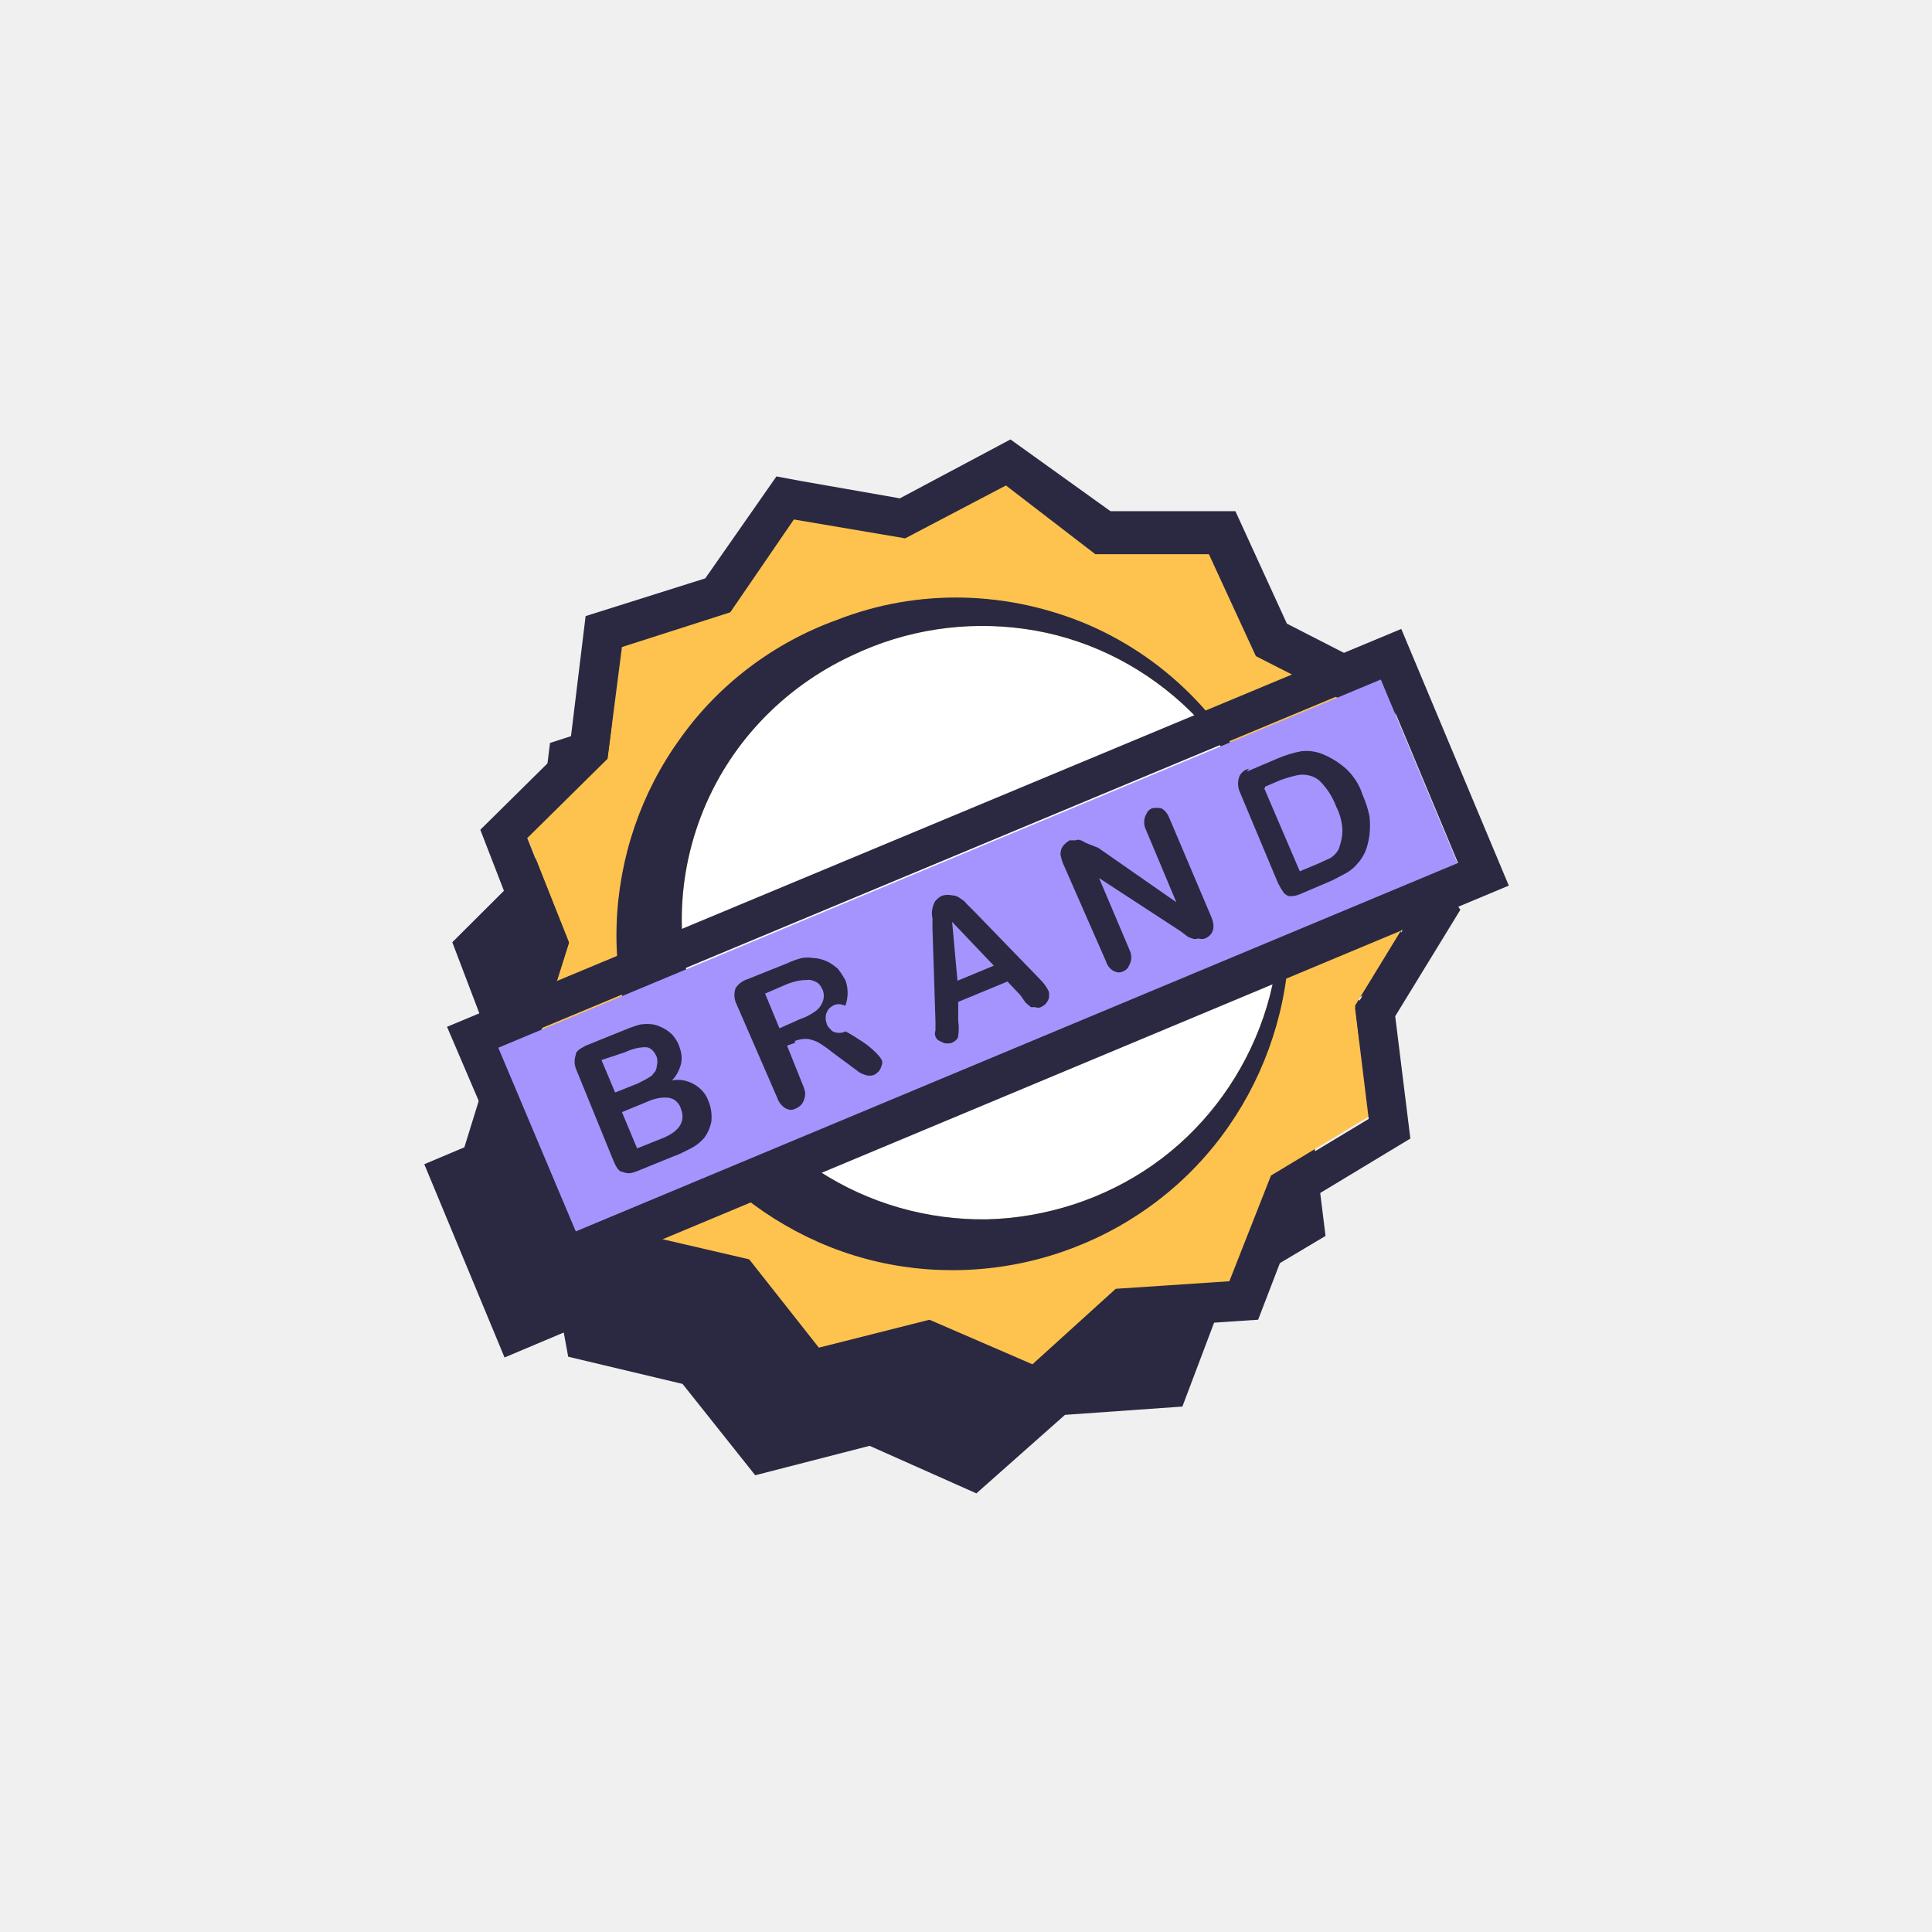
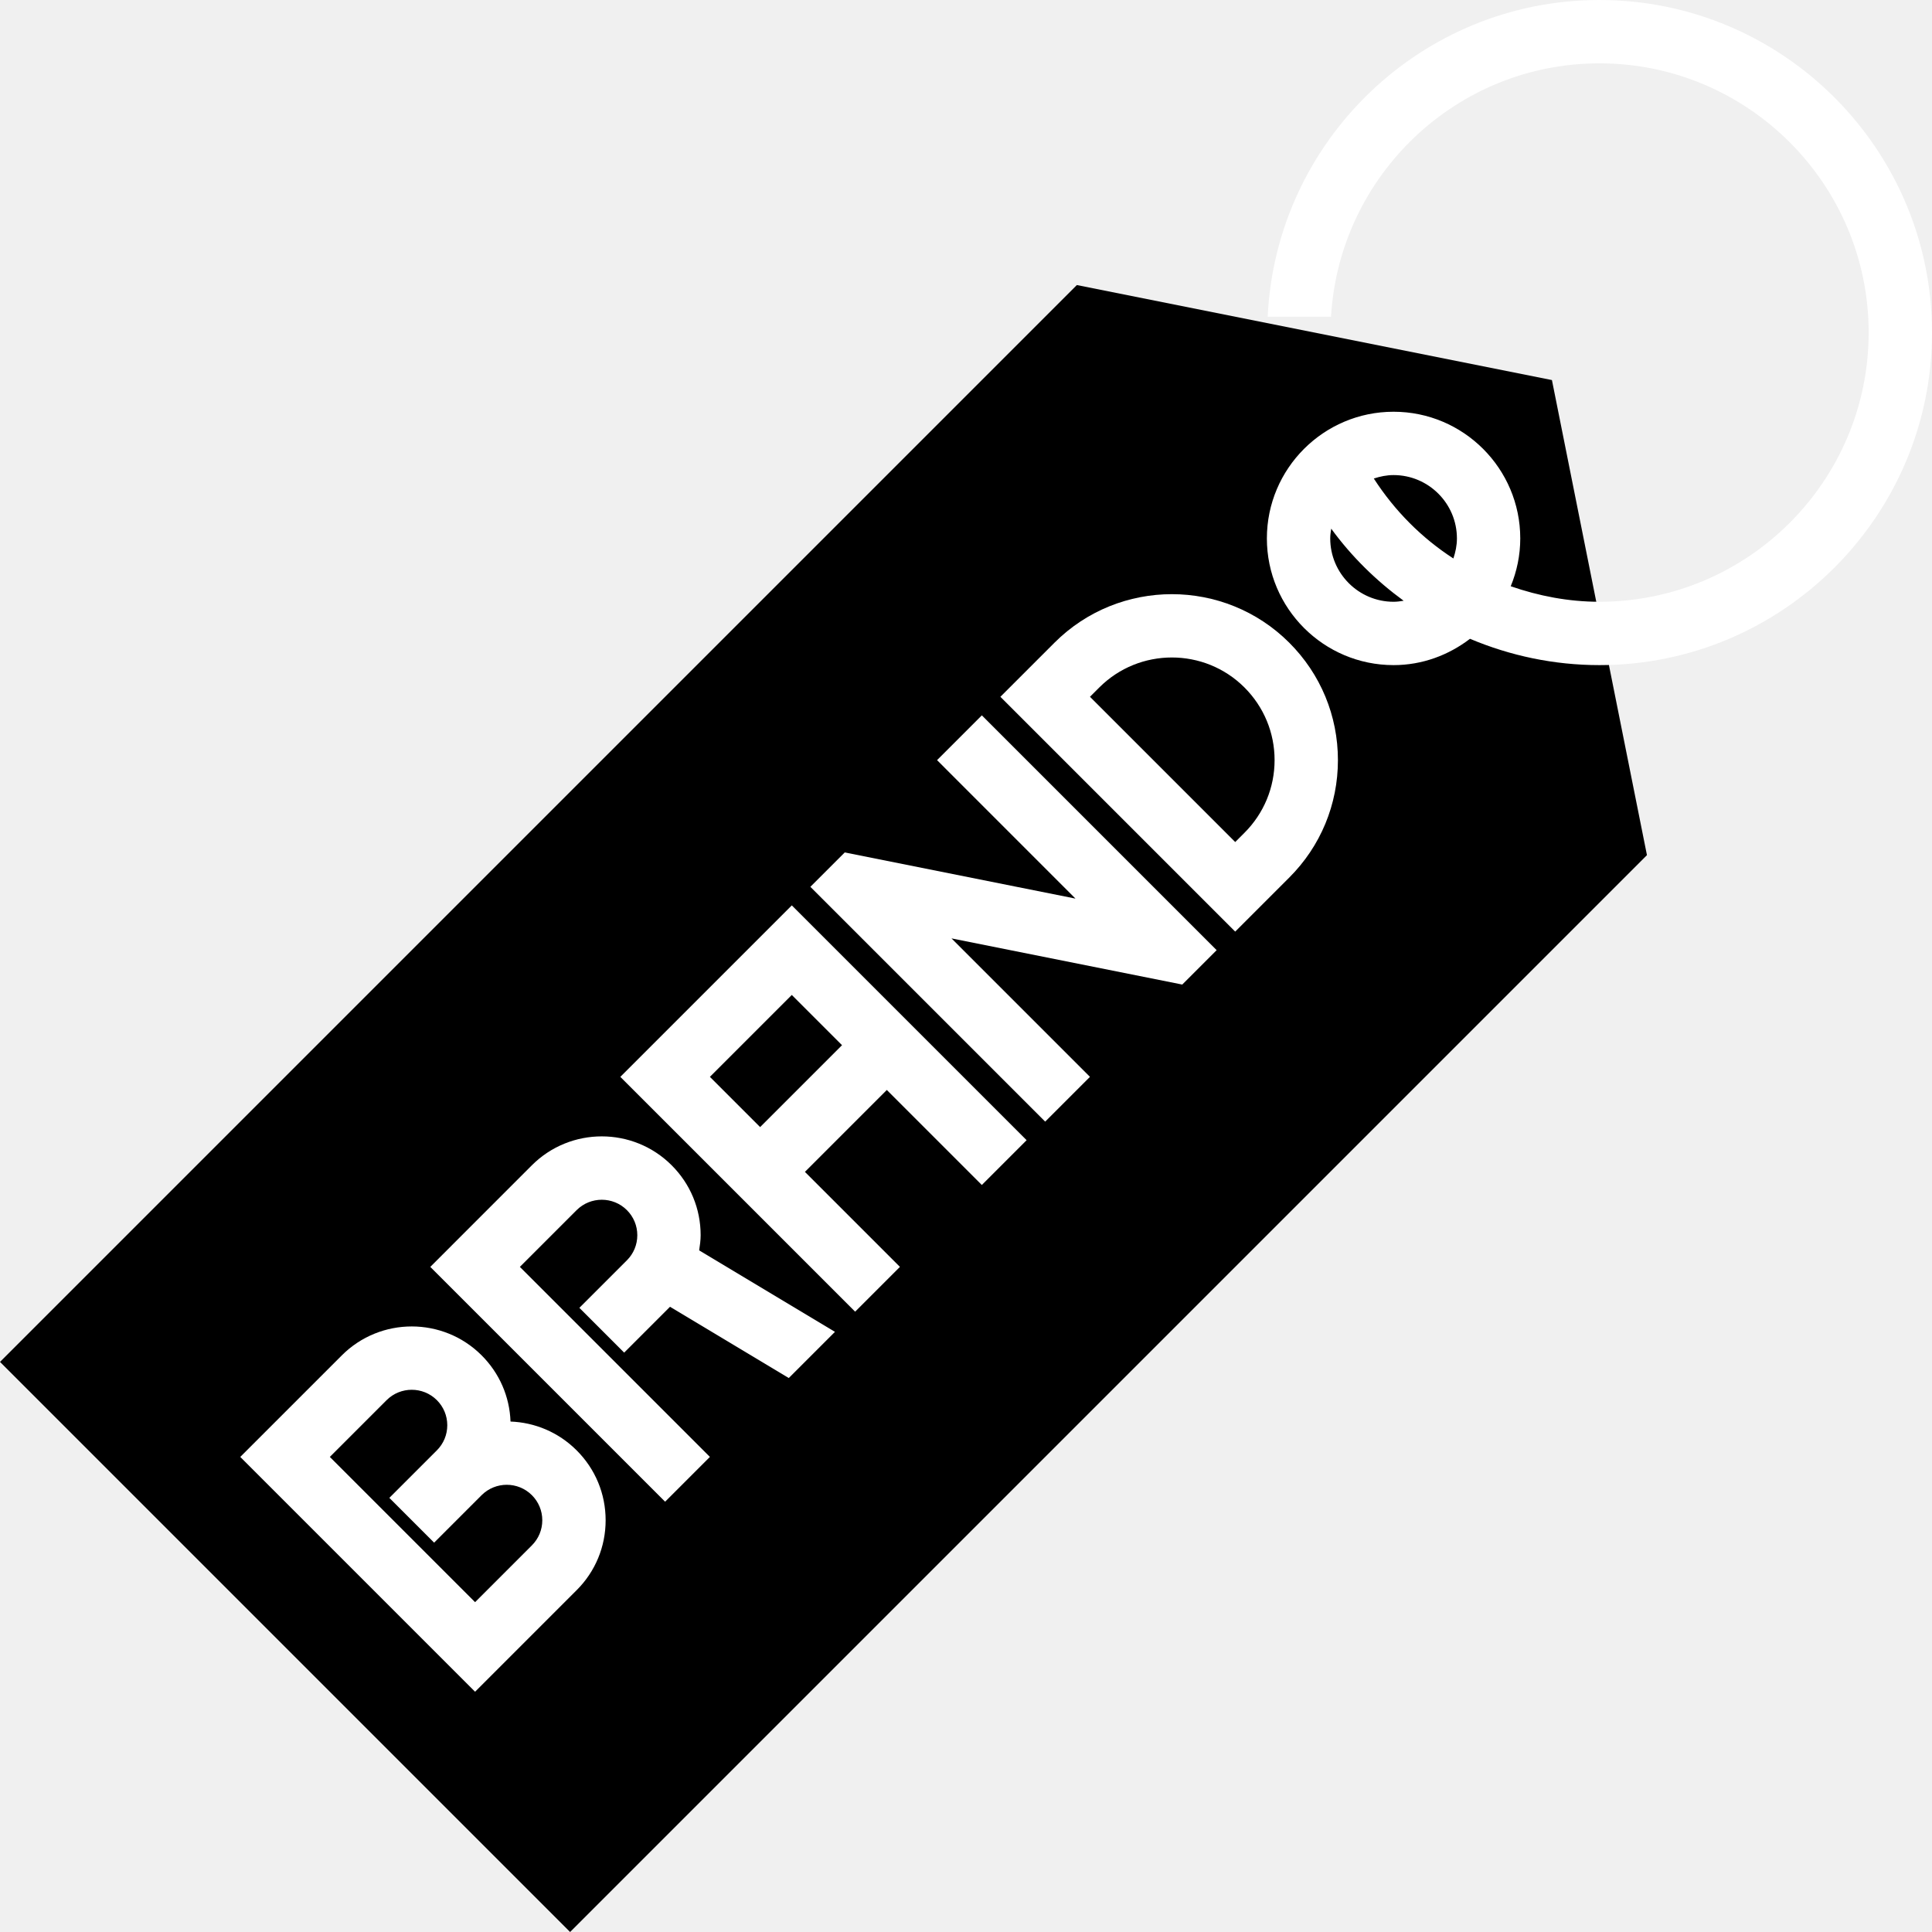
- <svg xmlns="http://www.w3.org/2000/svg" width="800px" height="800px" viewBox="0 0 64 64" fill="none">
-   <path fill-rule="evenodd" clip-rule="evenodd" d="M24.216 20.184L28.029 20.859L31.491 19.034L34.552 21.41H38.441L40.046 24.936L43.483 26.712L43.258 30.588L45.465 33.764L43.433 37.09L43.91 40.942L40.548 42.943L39.168 46.594L35.279 46.869L32.344 49.47L28.807 47.895L25.018 48.87L22.61 45.844L18.822 44.943L18.119 41.117L15.209 38.566L16.363 34.84L14.983 31.213L17.743 28.462L18.22 24.611L21.933 23.41L24.216 20.184Z" fill="#2A2941" />
-   <path fill-rule="evenodd" clip-rule="evenodd" d="M26.198 24.986C27.427 24.511 28.706 24.286 30.011 24.311C31.316 24.336 32.595 24.636 33.799 25.161C35.004 25.686 36.057 26.461 36.96 27.412C37.864 28.362 38.566 29.488 39.018 30.688C40.096 33.089 40.172 35.84 39.243 38.316C38.315 40.792 36.434 42.793 34.05 43.893C32.821 44.368 31.541 44.593 30.237 44.568C28.932 44.543 27.653 44.243 26.448 43.718C25.244 43.193 24.191 42.417 23.287 41.492C22.384 40.542 21.682 39.441 21.23 38.216C20.151 35.815 20.076 33.064 21.004 30.588C21.907 28.112 23.789 26.086 26.198 24.986Z" fill="#2A2941" />
-   <path fill-rule="evenodd" clip-rule="evenodd" d="M44.286 25.811L14.055 38.566L16.714 44.968L46.971 32.214L44.286 25.811Z" fill="#2A2941" />
-   <path d="M20.051 42.317L18.797 42.843C18.721 42.893 18.646 42.893 18.571 42.918C18.495 42.918 18.42 42.918 18.345 42.868C18.27 42.843 18.22 42.793 18.169 42.718C18.119 42.643 18.094 42.593 18.069 42.517L16.689 39.266C16.639 39.116 16.639 38.966 16.689 38.816C16.714 38.741 16.764 38.691 16.84 38.641C16.89 38.591 16.965 38.566 17.04 38.541L18.42 37.966C18.596 37.891 18.771 37.816 18.947 37.791C19.098 37.766 19.248 37.766 19.399 37.791C19.524 37.816 19.65 37.866 19.75 37.916C19.85 37.966 19.976 38.066 20.051 38.141C20.151 38.241 20.201 38.366 20.252 38.491C20.352 38.691 20.377 38.916 20.327 39.141C20.277 39.366 20.176 39.566 20.026 39.717C20.277 39.666 20.553 39.717 20.779 39.842C21.004 39.967 21.18 40.167 21.28 40.417C21.381 40.642 21.431 40.892 21.381 41.142C21.356 41.367 21.23 41.592 21.08 41.767C20.954 41.892 20.829 41.992 20.703 42.067L20.051 42.317ZM19.198 40.417L18.32 40.792L18.847 42.067L19.75 41.692C20.327 41.467 20.503 41.117 20.352 40.692C20.327 40.592 20.277 40.517 20.201 40.442C20.126 40.367 20.026 40.317 19.925 40.317C19.675 40.267 19.424 40.317 19.198 40.417ZM17.617 39.041L18.069 40.167L18.847 39.842C19.022 39.791 19.173 39.691 19.298 39.591C19.399 39.491 19.449 39.366 19.474 39.241C19.499 39.141 19.499 39.041 19.474 38.941C19.449 38.841 19.399 38.766 19.323 38.716C19.248 38.666 19.173 38.616 19.073 38.616C18.822 38.641 18.571 38.691 18.345 38.816L17.617 39.041Z" fill="#2A2941" />
-   <path d="M24.266 38.366L23.965 38.491L24.542 39.867C24.592 40.017 24.592 40.167 24.542 40.317C24.517 40.367 24.492 40.442 24.441 40.467C24.391 40.517 24.341 40.542 24.291 40.567C24.241 40.592 24.165 40.617 24.115 40.617C24.065 40.617 23.99 40.592 23.94 40.567C23.814 40.492 23.714 40.367 23.664 40.217L22.284 36.89C22.234 36.74 22.234 36.59 22.284 36.44C22.309 36.365 22.359 36.315 22.434 36.265C22.485 36.215 22.56 36.19 22.635 36.165L24.015 35.59C24.165 35.515 24.341 35.465 24.492 35.415C24.617 35.39 24.767 35.39 24.918 35.415C25.069 35.415 25.219 35.465 25.37 35.515C25.52 35.59 25.646 35.69 25.746 35.79C25.846 35.915 25.947 36.065 25.997 36.215C26.097 36.49 26.097 36.815 25.997 37.09C25.871 37.391 25.646 37.666 25.37 37.841C25.57 37.866 25.771 37.941 25.947 38.041C26.147 38.141 26.348 38.266 26.524 38.391C26.699 38.491 26.85 38.641 26.975 38.766C27.051 38.841 27.126 38.941 27.201 39.016C27.226 39.091 27.226 39.141 27.201 39.216C27.201 39.291 27.151 39.341 27.126 39.416C27.076 39.491 27 39.541 26.925 39.566C26.85 39.592 26.75 39.592 26.674 39.566C26.599 39.541 26.499 39.516 26.448 39.466C26.348 39.391 26.223 39.316 26.122 39.241L25.545 38.791C25.37 38.666 25.194 38.541 25.018 38.441C24.893 38.366 24.767 38.341 24.642 38.341C24.492 38.341 24.366 38.391 24.241 38.441L24.266 38.366ZM23.99 36.365L23.212 36.69L23.714 37.891L24.466 37.566C24.642 37.491 24.793 37.416 24.943 37.291C25.069 37.216 25.144 37.09 25.194 36.965C25.244 36.84 25.244 36.69 25.194 36.54C25.144 36.44 25.069 36.34 24.968 36.265C24.868 36.19 24.742 36.165 24.642 36.165C24.416 36.19 24.165 36.24 23.965 36.34H23.99V36.365Z" fill="#2A2941" />
-   <path d="M31.968 36.715L31.541 36.265L29.86 36.99V37.616C29.886 37.791 29.886 37.966 29.86 38.141C29.835 38.191 29.81 38.241 29.785 38.266C29.735 38.316 29.71 38.341 29.66 38.341C29.61 38.366 29.559 38.366 29.484 38.366C29.434 38.366 29.359 38.366 29.308 38.341C29.258 38.316 29.208 38.291 29.158 38.266C29.108 38.216 29.083 38.191 29.058 38.141C29.033 38.066 29.033 38.016 29.058 37.941C29.058 37.866 29.058 37.766 29.058 37.641L28.957 34.389C28.957 34.289 28.957 34.189 28.957 34.039C28.957 33.939 28.957 33.814 28.957 33.714C28.982 33.614 29.008 33.539 29.083 33.464C29.133 33.364 29.233 33.314 29.334 33.264C29.434 33.239 29.559 33.239 29.66 33.264C29.76 33.264 29.835 33.314 29.911 33.364L30.137 33.539L30.387 33.839L32.62 36.165C32.746 36.29 32.846 36.415 32.946 36.59C32.971 36.64 32.971 36.69 32.971 36.74C32.971 36.79 32.971 36.84 32.946 36.89C32.921 36.94 32.896 36.99 32.846 37.04C32.796 37.09 32.746 37.115 32.695 37.141H32.495C32.445 37.166 32.394 37.166 32.344 37.141C32.269 37.09 32.219 37.04 32.144 36.99L31.968 36.715ZM29.81 36.215L31.065 35.69L29.685 34.164L29.81 36.215Z" fill="#2A2941" />
-   <path d="M34.602 31.638L37.287 33.489L36.233 30.938C36.183 30.788 36.183 30.638 36.233 30.513C36.258 30.463 36.283 30.413 36.308 30.363C36.358 30.313 36.383 30.288 36.459 30.263C36.509 30.238 36.584 30.238 36.634 30.238C36.684 30.238 36.76 30.238 36.81 30.263C36.935 30.338 37.011 30.463 37.061 30.588L38.441 33.989C38.591 34.364 38.516 34.614 38.215 34.739H37.989C37.914 34.764 37.839 34.764 37.788 34.739L37.563 34.639L37.337 34.489L34.703 32.639L35.756 35.165C35.806 35.29 35.806 35.44 35.756 35.59C35.731 35.64 35.706 35.69 35.656 35.74C35.606 35.79 35.556 35.815 35.505 35.84C35.455 35.865 35.38 35.865 35.33 35.865C35.279 35.865 35.204 35.84 35.154 35.815C35.029 35.74 34.953 35.615 34.903 35.49L33.523 32.163C33.473 32.038 33.448 31.938 33.448 31.813C33.448 31.713 33.473 31.613 33.523 31.513C33.574 31.413 33.649 31.363 33.749 31.313C33.824 31.288 33.9 31.288 33.95 31.313C34 31.288 34.075 31.288 34.126 31.313C34.201 31.338 34.251 31.388 34.326 31.413L34.602 31.638Z" fill="#2A2941" />
-   <path d="M39.695 28.962L40.774 28.512C41.025 28.412 41.276 28.337 41.526 28.287C41.752 28.262 42.003 28.287 42.229 28.362C42.555 28.487 42.831 28.687 43.082 28.962C43.333 29.238 43.508 29.513 43.609 29.863C43.709 30.088 43.784 30.338 43.835 30.588C43.86 30.813 43.86 31.038 43.835 31.238C43.809 31.463 43.759 31.663 43.684 31.863C43.609 32.014 43.533 32.139 43.433 32.264C43.333 32.389 43.207 32.489 43.057 32.589L42.555 32.839L41.476 33.314C41.351 33.364 41.225 33.389 41.1 33.389C41 33.364 40.924 33.314 40.874 33.239C40.799 33.139 40.749 33.039 40.699 32.914L39.319 29.738C39.269 29.588 39.269 29.438 39.319 29.288C39.369 29.212 39.419 29.137 39.494 29.087C39.544 29.012 39.62 28.962 39.695 28.962ZM40.322 29.513L41.526 32.439L42.154 32.164L42.48 32.014L42.706 31.863C42.781 31.788 42.831 31.713 42.881 31.638C42.956 31.413 43.007 31.138 42.982 30.888C42.956 30.638 42.881 30.388 42.781 30.163C42.656 29.838 42.455 29.513 42.204 29.288C42.028 29.137 41.803 29.062 41.577 29.087C41.326 29.112 41.1 29.187 40.874 29.288L40.322 29.513Z" fill="#2A2941" />
-   <path fill-rule="evenodd" clip-rule="evenodd" d="M26.298 17.133L29.986 17.758L33.323 16.007L36.283 18.283H40.046L41.602 21.66L44.938 23.36L44.713 27.062L46.845 30.113L44.888 33.314L45.34 36.99L42.103 38.941L40.724 42.443L36.96 42.693L34.201 45.194L30.789 43.718L27.126 44.643L24.818 41.717L21.155 40.867L20.477 37.215L17.718 34.79L18.847 31.213L17.467 27.737L20.126 25.086L20.603 21.384L24.191 20.234L26.298 17.133Z" fill="#FEC34E" />
-   <path fill-rule="evenodd" clip-rule="evenodd" d="M26.524 15.932L25.721 15.782L23.363 19.159L19.399 20.409L18.897 24.536L15.911 27.487L17.392 31.313L16.137 35.19L19.248 37.941L20.001 41.967L24.04 42.918L26.599 46.119L30.638 45.093L34.426 46.744L37.538 43.993L41.677 43.718L43.157 39.867L46.72 37.716L46.218 33.664L48.376 30.138L46.042 26.662L46.293 22.535L42.63 20.659L40.924 16.933H36.785L33.473 14.557L29.81 16.508L26.524 15.932ZM26.298 17.208L29.986 17.833L33.323 16.082L36.283 18.358H40.046L41.602 21.735L44.938 23.435L44.713 27.137L46.845 30.188L44.888 33.389L45.34 37.065L42.103 39.016L40.724 42.517L36.96 42.768L34.201 45.269L30.789 43.793L27.126 44.718L24.818 41.792L21.155 40.892L20.477 37.24L17.718 34.815L18.847 31.238L17.467 27.762L20.126 25.136L20.603 21.434L24.191 20.284L26.298 17.208Z" fill="#2A2941" />
-   <path fill-rule="evenodd" clip-rule="evenodd" d="M28.23 21.71C30.011 20.859 31.993 20.559 33.95 20.834C35.907 21.109 37.713 21.985 39.168 23.31C40.623 24.636 41.652 26.361 42.103 28.287C42.555 30.188 42.43 32.214 41.727 34.039C41.025 35.865 39.795 37.466 38.19 38.591C36.584 39.716 34.652 40.342 32.695 40.392C30.738 40.442 28.782 39.867 27.126 38.791C25.47 37.716 24.191 36.165 23.413 34.364C22.384 32.038 22.309 29.438 23.212 27.062C24.115 24.686 25.922 22.76 28.23 21.71Z" fill="white" />
-   <path fill-rule="evenodd" clip-rule="evenodd" d="M27.728 20.534C25.646 21.284 23.814 22.66 22.535 24.461C21.23 26.261 20.503 28.412 20.427 30.613C20.352 32.839 20.954 35.015 22.158 36.89C23.337 38.766 25.069 40.242 27.101 41.142C29.133 42.042 31.391 42.292 33.574 41.892C35.756 41.492 37.788 40.442 39.369 38.891C40.95 37.34 42.028 35.34 42.48 33.164C42.931 30.988 42.706 28.737 41.853 26.686C40.799 24.011 38.717 21.86 36.082 20.709C33.398 19.559 30.412 19.484 27.728 20.534ZM28.23 21.71C30.011 20.859 31.993 20.559 33.95 20.834C35.907 21.109 37.713 21.985 39.168 23.31C40.623 24.636 41.627 26.386 42.103 28.287C42.58 30.188 42.43 32.214 41.727 34.039C41.025 35.865 39.795 37.466 38.19 38.591C36.584 39.716 34.652 40.342 32.695 40.392C30.713 40.417 28.782 39.867 27.126 38.791C25.47 37.716 24.191 36.165 23.413 34.364C22.384 32.038 22.309 29.438 23.212 27.062C24.115 24.686 25.922 22.785 28.23 21.71Z" fill="#2A2941" />
-   <path fill-rule="evenodd" clip-rule="evenodd" d="M45.741 22.51L16.488 34.715L19.073 40.842L48.3 28.637L45.741 22.51Z" fill="#A694FE" />
-   <path fill-rule="evenodd" clip-rule="evenodd" d="M49.981 29.337L46.419 20.834L14.808 34.014L18.445 42.517L49.981 29.337ZM45.741 22.46L16.488 34.664L19.073 40.792L48.3 28.587L45.741 22.46Z" fill="#2A2941" />
-   <path d="M22.284 38.316L21.055 38.816C20.979 38.841 20.904 38.866 20.829 38.866C20.753 38.866 20.678 38.841 20.603 38.816C20.503 38.816 20.402 38.641 20.327 38.466L19.073 35.39C19.022 35.24 19.022 35.09 19.073 34.94C19.073 34.815 19.223 34.74 19.399 34.64L20.703 34.114C20.879 34.039 21.029 33.989 21.205 33.939C21.356 33.914 21.506 33.914 21.657 33.939C21.782 33.964 21.882 34.014 21.983 34.064C22.083 34.114 22.183 34.189 22.284 34.289C22.359 34.389 22.434 34.489 22.485 34.614C22.56 34.815 22.61 35.015 22.56 35.24C22.51 35.44 22.409 35.64 22.259 35.79C22.51 35.74 22.761 35.79 22.986 35.915C23.212 36.04 23.388 36.24 23.463 36.465C23.563 36.69 23.588 36.94 23.563 37.166C23.513 37.391 23.413 37.616 23.262 37.766C23.162 37.866 23.037 37.966 22.886 38.041C22.685 38.141 22.51 38.241 22.284 38.316ZM21.456 36.49L20.603 36.84L21.105 38.041L21.983 37.691C22.51 37.466 22.71 37.141 22.56 36.74C22.535 36.64 22.485 36.565 22.409 36.49C22.334 36.415 22.259 36.39 22.158 36.365C21.907 36.34 21.682 36.39 21.456 36.49ZM19.925 35.115L20.377 36.19L21.13 35.89C21.28 35.815 21.431 35.74 21.581 35.64C21.631 35.59 21.657 35.54 21.707 35.49C21.732 35.44 21.757 35.365 21.757 35.315C21.782 35.215 21.782 35.115 21.757 35.015C21.657 34.79 21.531 34.69 21.381 34.69C21.13 34.69 20.904 34.765 20.678 34.865L19.925 35.115Z" fill="#2A2941" />
-   <path d="M26.348 34.539L26.072 34.639L26.624 36.015C26.649 36.09 26.674 36.165 26.674 36.24C26.674 36.315 26.649 36.39 26.624 36.465C26.599 36.515 26.574 36.565 26.524 36.615C26.474 36.665 26.423 36.69 26.373 36.715C26.323 36.74 26.273 36.765 26.198 36.765C26.147 36.765 26.072 36.74 26.022 36.715C25.896 36.64 25.796 36.515 25.746 36.365L24.366 33.189C24.316 33.039 24.316 32.889 24.366 32.739C24.441 32.614 24.567 32.514 24.692 32.464L26.072 31.913C26.223 31.838 26.373 31.788 26.549 31.738C26.674 31.713 26.825 31.713 26.95 31.738C27.101 31.738 27.251 31.788 27.377 31.838C27.502 31.888 27.628 31.988 27.753 32.089C27.853 32.214 27.929 32.339 28.004 32.464C28.104 32.739 28.104 33.039 28.004 33.314C27.929 33.289 27.853 33.264 27.778 33.264C27.703 33.264 27.628 33.289 27.552 33.339C27.477 33.389 27.427 33.439 27.402 33.514C27.352 33.589 27.352 33.664 27.352 33.739C27.352 33.814 27.377 33.889 27.402 33.964C27.452 34.039 27.502 34.089 27.552 34.139C27.602 34.189 27.703 34.214 27.778 34.214C27.853 34.214 27.929 34.214 28.004 34.164C28.205 34.264 28.38 34.389 28.581 34.514C28.732 34.614 28.882 34.739 29.008 34.864C29.083 34.94 29.158 35.015 29.208 35.115C29.233 35.165 29.233 35.24 29.208 35.29C29.183 35.365 29.158 35.44 29.108 35.49C29.058 35.54 29.008 35.59 28.932 35.615C28.857 35.64 28.757 35.64 28.681 35.615C28.606 35.59 28.531 35.565 28.456 35.515L28.154 35.29L27.577 34.864C27.427 34.739 27.251 34.614 27.076 34.514C26.95 34.464 26.825 34.414 26.699 34.414C26.574 34.414 26.423 34.439 26.323 34.489L26.348 34.539ZM26.097 32.589L25.345 32.914L25.821 34.064L26.549 33.739C26.724 33.689 26.875 33.589 27.026 33.489C27.126 33.414 27.201 33.314 27.251 33.189C27.302 33.064 27.302 32.914 27.251 32.789C27.201 32.689 27.151 32.589 27.051 32.539C26.95 32.489 26.85 32.439 26.724 32.464C26.499 32.464 26.298 32.514 26.097 32.589Z" fill="#2A2941" />
-   <path d="M33.799 32.964L33.373 32.514L31.742 33.189V33.814C31.767 33.989 31.767 34.139 31.742 34.314C31.742 34.414 31.642 34.489 31.541 34.539C31.491 34.565 31.441 34.565 31.391 34.565C31.341 34.565 31.291 34.565 31.24 34.539C31.19 34.514 31.14 34.489 31.09 34.465C31.04 34.44 31.015 34.389 30.989 34.34C30.964 34.264 30.964 34.214 30.989 34.139C30.989 34.039 30.989 33.939 30.989 33.839L30.889 30.738V30.413C30.864 30.313 30.864 30.188 30.889 30.088C30.914 29.988 30.939 29.913 30.989 29.838C31.065 29.763 31.14 29.688 31.24 29.663C31.341 29.638 31.441 29.638 31.567 29.663C31.667 29.663 31.742 29.713 31.817 29.763C31.893 29.813 31.968 29.863 32.018 29.938L32.269 30.188L34.426 32.414C34.552 32.539 34.652 32.664 34.728 32.814C34.753 32.864 34.753 32.914 34.753 32.964C34.753 33.014 34.753 33.064 34.728 33.114C34.703 33.164 34.677 33.214 34.627 33.264C34.577 33.314 34.527 33.339 34.477 33.364C34.426 33.389 34.351 33.389 34.301 33.364C34.251 33.364 34.201 33.364 34.151 33.364L33.975 33.214L33.799 32.964ZM31.717 32.489L32.921 31.989L31.541 30.538L31.717 32.489Z" fill="#2A2941" />
-   <path d="M36.383 28.087L38.968 29.888L37.939 27.437C37.889 27.312 37.889 27.162 37.939 27.037C37.964 26.987 37.989 26.936 38.014 26.887C38.064 26.837 38.089 26.811 38.14 26.787C38.19 26.762 38.24 26.762 38.315 26.762C38.365 26.762 38.441 26.762 38.491 26.787C38.616 26.861 38.691 26.987 38.742 27.112L40.121 30.363C40.272 30.713 40.197 30.963 39.921 31.088C39.846 31.113 39.77 31.113 39.695 31.088C39.62 31.113 39.544 31.113 39.494 31.088C39.419 31.063 39.344 31.038 39.294 30.988L39.093 30.838L36.408 29.087L37.437 31.513C37.487 31.638 37.487 31.788 37.437 31.913C37.412 31.963 37.387 32.014 37.362 32.063C37.312 32.114 37.287 32.139 37.236 32.163C37.186 32.188 37.136 32.214 37.061 32.214C37.011 32.214 36.935 32.188 36.885 32.163C36.76 32.089 36.684 31.988 36.634 31.838L35.229 28.637C35.179 28.537 35.154 28.412 35.129 28.312C35.129 28.212 35.154 28.112 35.204 28.037C35.254 27.962 35.355 27.887 35.43 27.837H35.631C35.681 27.812 35.756 27.812 35.806 27.837C35.882 27.862 35.932 27.912 36.007 27.937L36.383 28.087Z" fill="#2A2941" />
-   <path d="M41.301 25.561L42.354 25.111C42.605 25.011 42.831 24.936 43.107 24.886C43.333 24.861 43.559 24.886 43.759 24.961C44.086 25.086 44.361 25.261 44.612 25.486C44.863 25.736 45.039 26.011 45.139 26.336C45.239 26.561 45.315 26.787 45.365 27.037C45.39 27.237 45.39 27.462 45.365 27.662C45.34 27.862 45.29 28.062 45.215 28.237C45.139 28.387 45.064 28.512 44.964 28.612C44.863 28.737 44.738 28.837 44.612 28.912L44.136 29.163L43.082 29.613C42.982 29.663 42.856 29.688 42.731 29.688C42.681 29.688 42.63 29.663 42.605 29.638C42.555 29.613 42.53 29.588 42.505 29.538C42.43 29.438 42.38 29.337 42.329 29.238L41.05 26.186C41 26.036 41 25.886 41.05 25.736C41.075 25.661 41.125 25.611 41.175 25.561C41.225 25.511 41.301 25.486 41.376 25.461L41.301 25.561ZM41.878 26.111L43.057 28.862L43.659 28.612L43.985 28.462C44.06 28.437 44.136 28.387 44.211 28.312C44.286 28.237 44.336 28.162 44.361 28.087C44.437 27.862 44.487 27.637 44.462 27.387C44.437 27.137 44.361 26.912 44.261 26.712C44.136 26.386 43.96 26.111 43.709 25.861C43.533 25.711 43.333 25.661 43.107 25.661C42.881 25.686 42.656 25.761 42.43 25.836L41.903 26.061V26.111H41.878Z" fill="#2A2941" />
+ <svg xmlns="http://www.w3.org/2000/svg" height="800px" width="800px" version="1.1" id="Layer_1" viewBox="0 0 290.476 290.476" xml:space="preserve" fill="#000000">
+   <g id="SVGRepo_bgCarrier" stroke-width="0" />
+   <g id="SVGRepo_tracerCarrier" stroke-linecap="round" stroke-linejoin="round" />
+   <g id="SVGRepo_iconCarrier">
+     <g>
+       <g>
+         <polygon style="fill:#000000;" points="161.905,42.857 0,204.762 85.714,290.476 247.619,128.571 233.333,57.143 " />
+         <path style="fill:#ffffff;" d="M76.757,213.729c-0.138-3.762-1.667-7.276-4.343-9.952c-5.795-5.795-15.224-5.795-21.019,0 l-15.271,15.271l35.305,35.305L86.7,239.081c2.81-2.805,4.357-6.538,4.357-10.51c0-3.971-1.548-7.705-4.357-10.51 C83.948,215.31,80.371,213.862,76.757,213.729z M79.967,232.348l-8.538,8.538l-21.838-21.838l8.538-8.538 c2.086-2.076,5.467-2.076,7.552,0c1.01,1.01,1.567,2.348,1.567,3.776c0,1.429-0.557,2.767-1.567,3.776l-7.143,7.143l6.733,6.733 l7.143-7.143c2.086-2.076,5.467-2.076,7.552,0c1.01,1.01,1.567,2.348,1.567,3.776C81.533,230,80.976,231.338,79.967,232.348z" />
+         <path style="fill:#ffffff;" d="M158.538,96.633l-8.129,8.129l35.305,35.305l8.129-8.129c4.714-4.714,7.314-10.986,7.314-17.652 s-2.6-12.938-7.314-17.652C184.105,86.9,168.276,86.9,158.538,96.633z M187.11,125.205l-1.395,1.395l-21.838-21.838l1.395-1.395 c6.019-6.019,15.819-6.019,21.838,0c2.914,2.919,4.524,6.795,4.524,10.919C191.633,118.41,190.024,122.286,187.11,125.205z" />
+         <path style="fill:#ffffff;" d="M106.733,219.048l-28.571-28.571l8.538-8.538c2.086-2.076,5.467-2.076,7.552,0 c1.01,1.01,1.567,2.348,1.567,3.776c0,1.429-0.557,2.767-1.567,3.776l-7.143,7.143l6.733,6.733l6.895-6.895l17.857,10.714 l6.943-6.943l-20.419-12.252c0.114-0.752,0.224-1.505,0.224-2.281c0-3.971-1.548-7.705-4.357-10.51 c-5.795-5.795-15.224-5.795-21.019,0l-15.271,15.276L100,225.781L106.733,219.048z" />
+         <path style="fill:#ffffff;" d="M135.305,190.476l-14.286-14.286l12.314-12.314l14.286,14.286l6.733-6.733l-35.305-35.305 l-25.781,25.781l35.305,35.305L135.305,190.476z M106.733,161.905l12.314-12.314l7.552,7.552l-12.314,12.314L106.733,161.905z" />
+         <polygon style="fill:#ffffff;" points="182.924,142.857 147.619,107.552 140.886,114.286 161.7,135.105 127.01,128.162 121.838,133.333 157.143,168.638 163.876,161.905 143.057,141.086 177.752,148.029 " />
+         <path style="fill:#ffffff;" d="M240.476,0c-26.767,0-48.624,21.157-49.881,47.619h9.524c1.243-21.21,18.838-38.095,40.357-38.095 c22.319,0,40.476,18.157,40.476,40.476s-18.157,40.476-40.476,40.476c-4.643,0-9.114-0.867-13.338-2.333 c0.914-2.224,1.433-4.643,1.433-7.19c0-10.505-8.543-19.048-19.048-19.048s-19.048,8.543-19.048,19.048S199.019,100,209.524,100 c4.333,0,8.286-1.51,11.49-3.957c6.043,2.548,12.624,3.957,19.462,3.957c27.571,0,50-22.429,50-50S268.048,0,240.476,0z M219.048,80.952c0,1.062-0.214,2.062-0.533,3.014c-4.738-3.067-8.81-7.138-11.962-12.019c0.938-0.31,1.924-0.519,2.971-0.519 C214.776,71.429,219.048,75.7,219.048,80.952z M209.524,90.476c-5.252,0-9.524-4.271-9.524-9.524c0-0.505,0.071-0.986,0.148-1.467 c3.071,4.214,6.767,7.824,10.89,10.838C210.543,90.405,210.043,90.476,209.524,90.476z" />
+       </g>
+     </g>
+   </g>
</svg>
